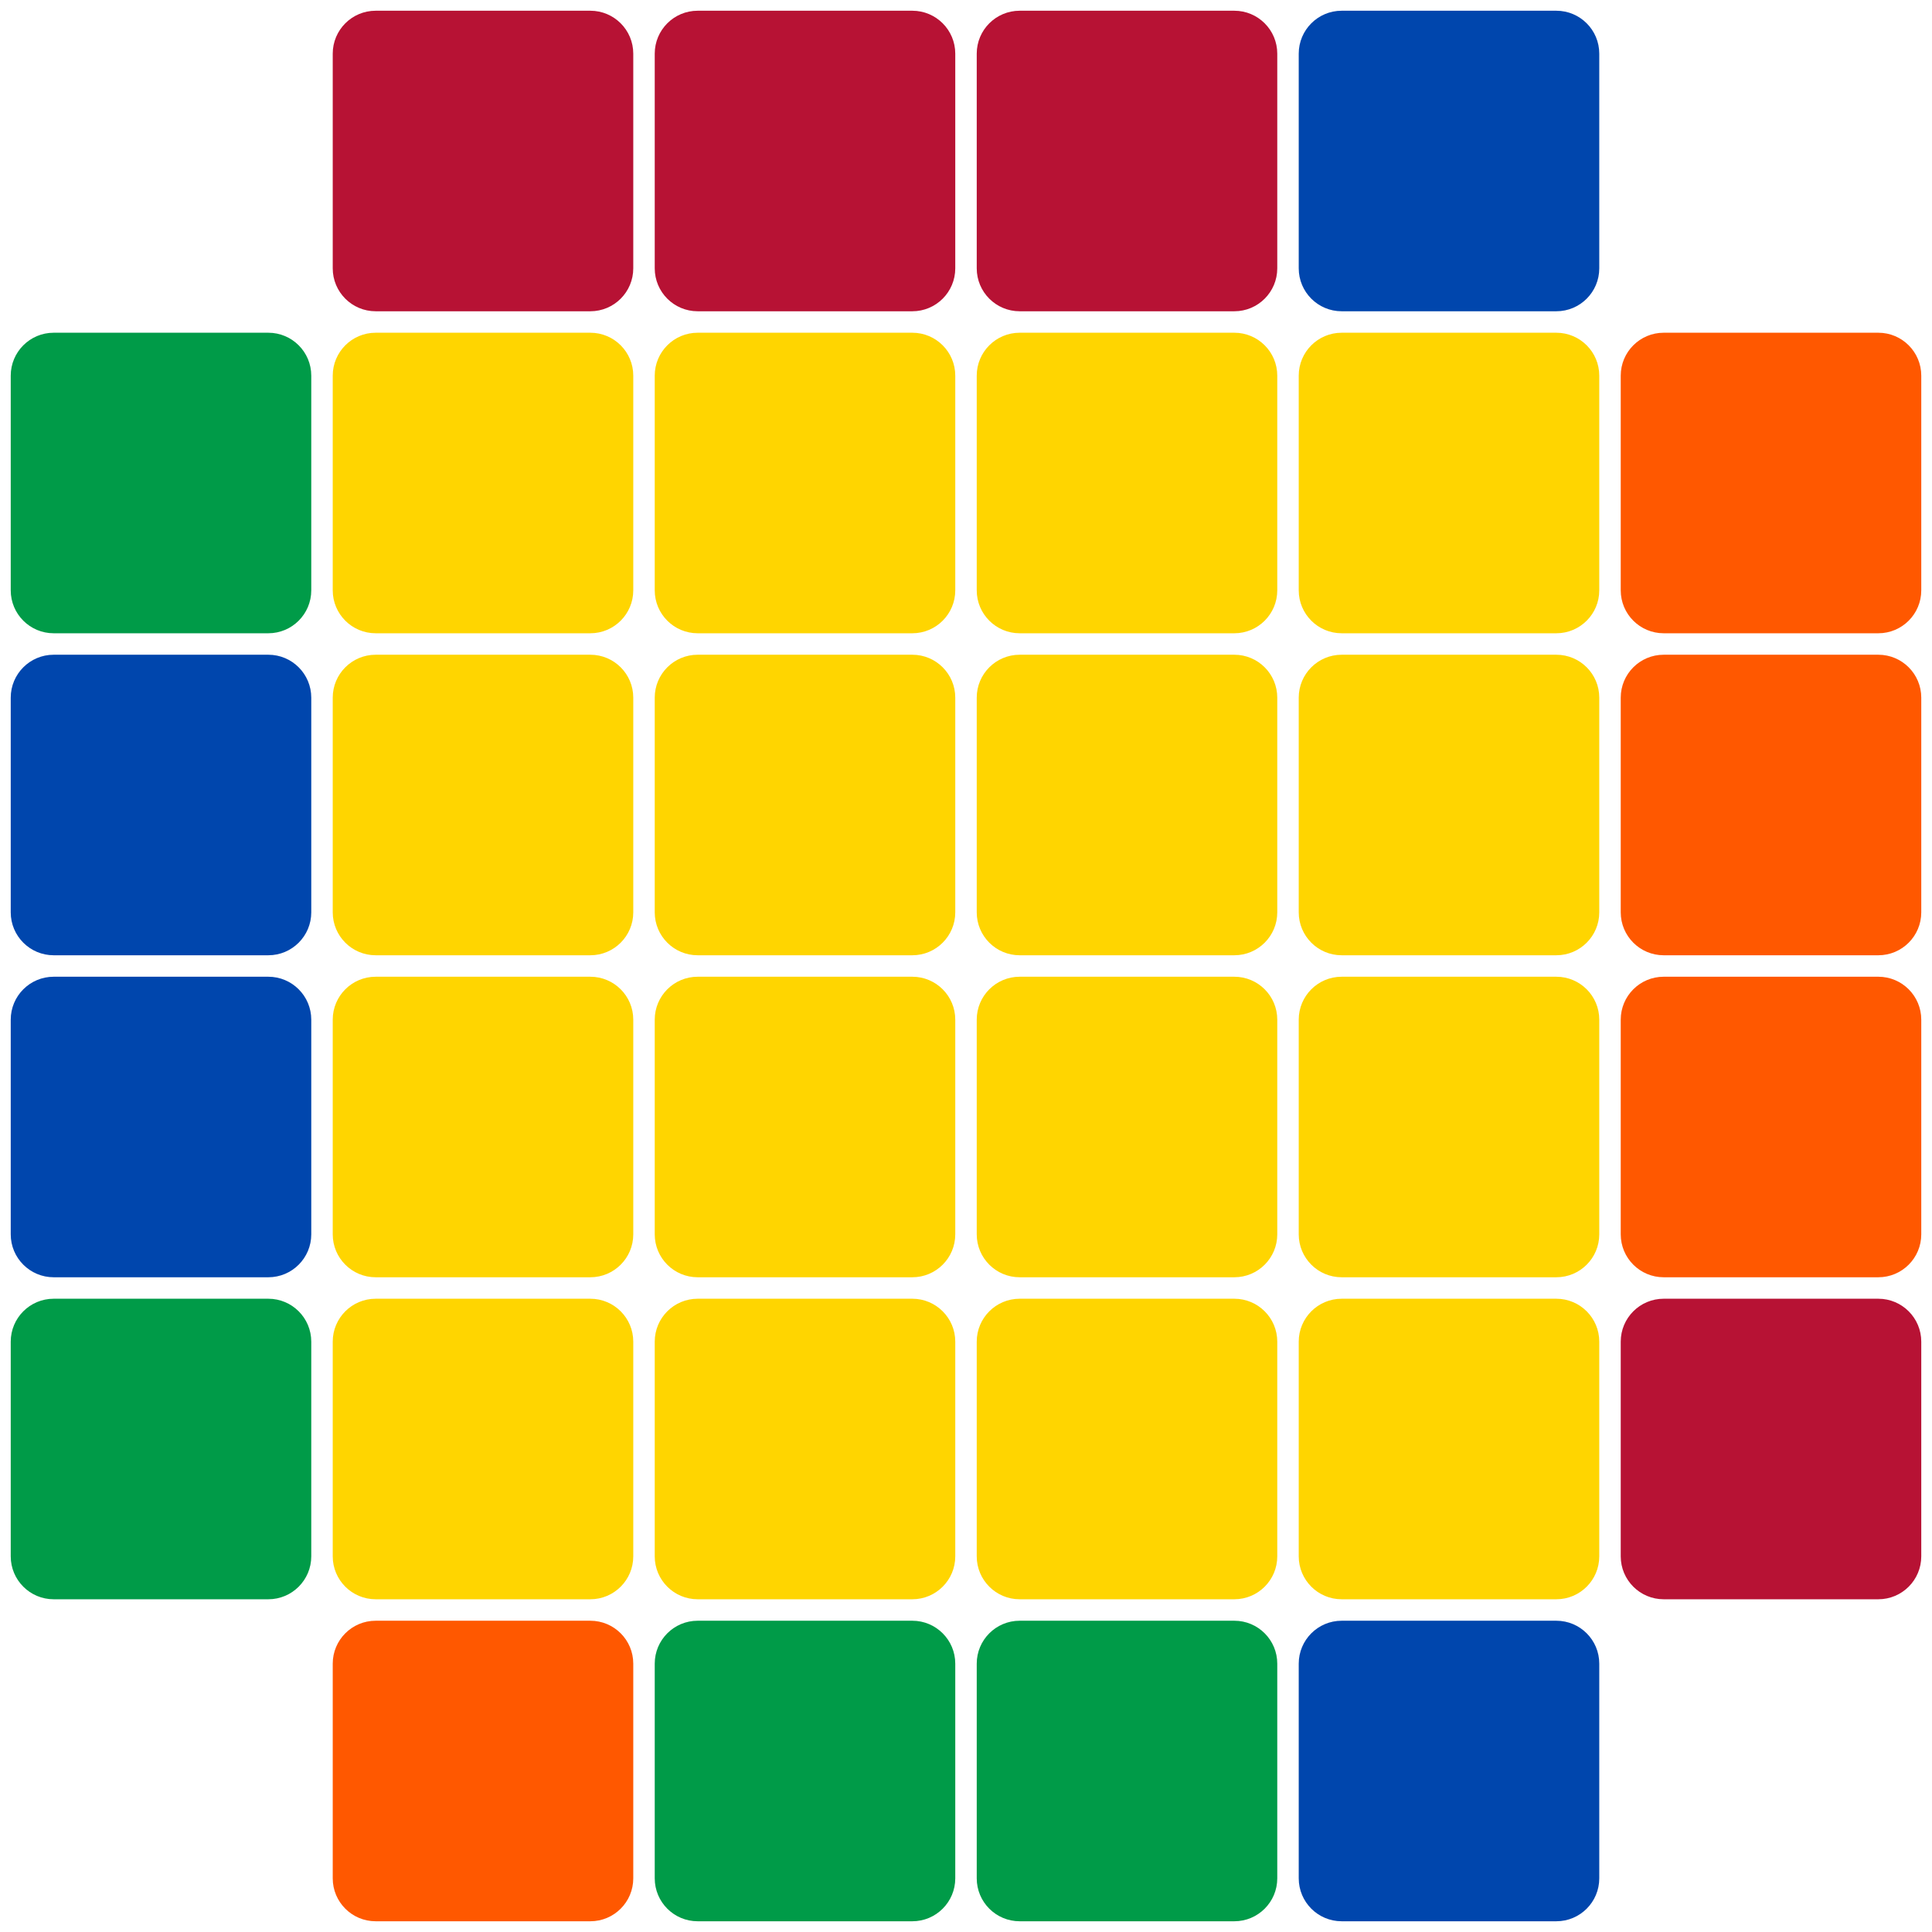
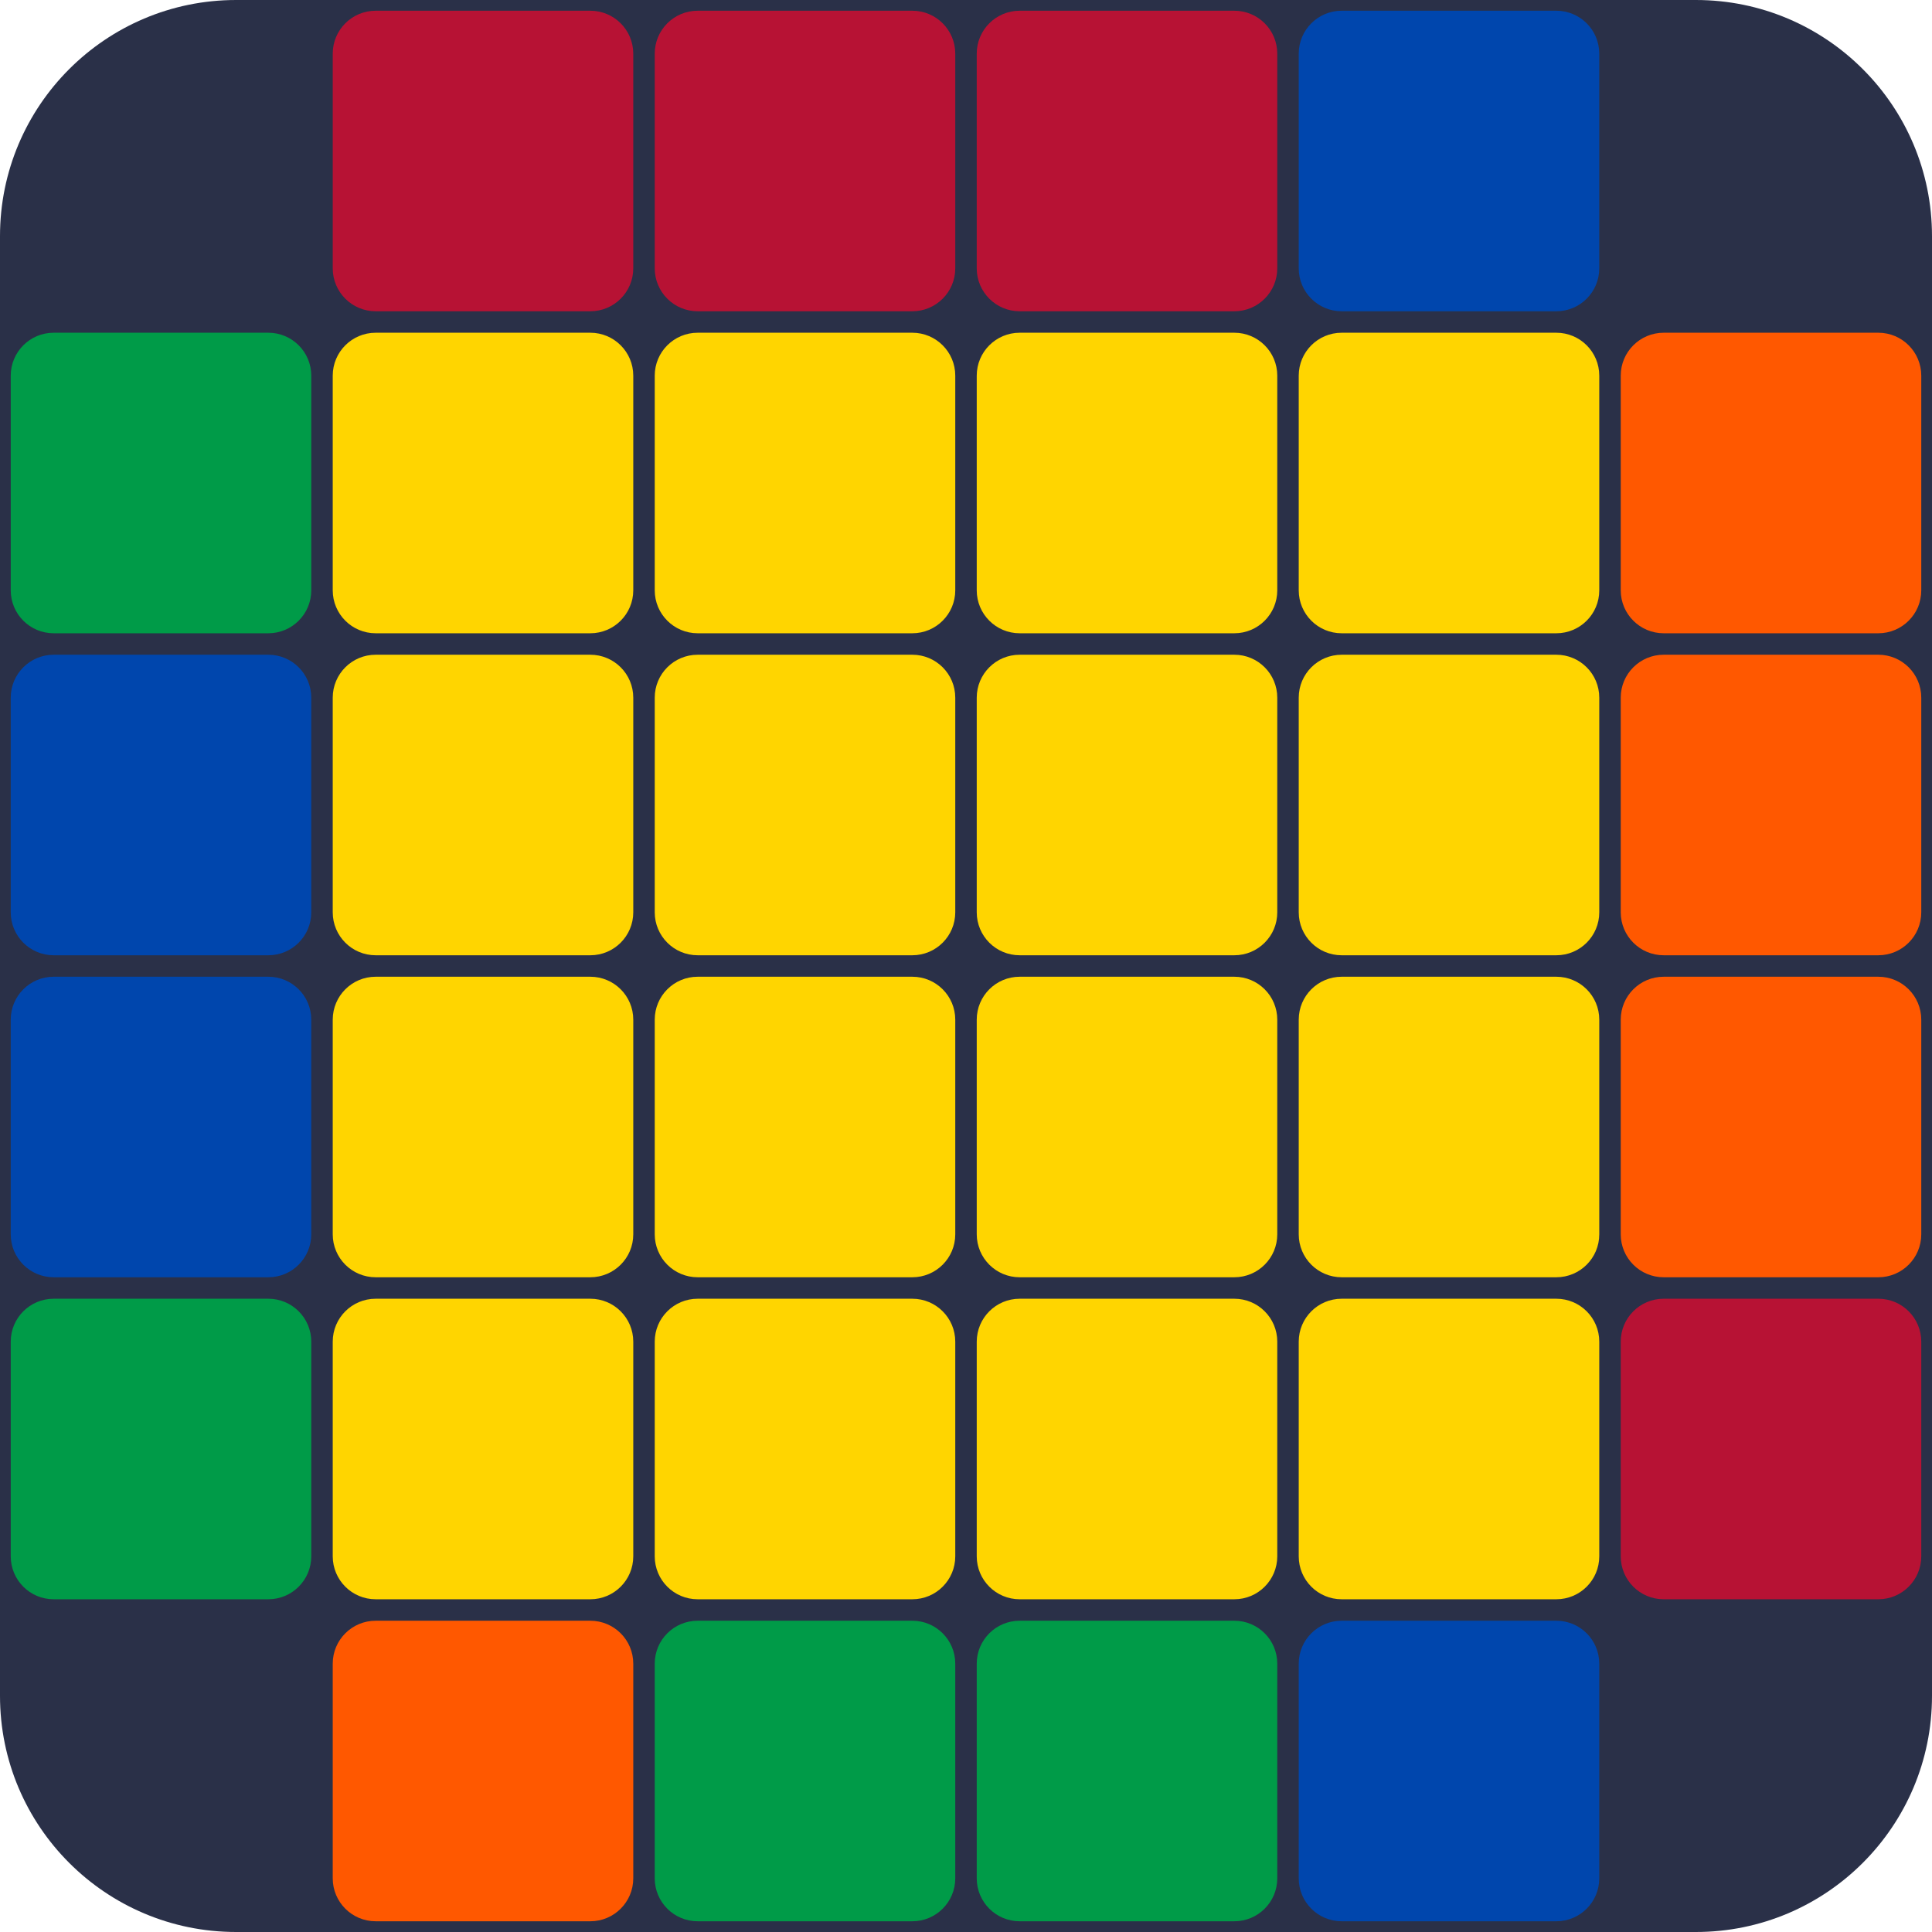
<svg xmlns="http://www.w3.org/2000/svg" viewBox="0 0 180 180">
+   <rect x="0" y="0" width="180" height="180" rx="22" fill="#2a3048" />
  <rect x="31" y="1" width="28" height="28" rx="4" fill="#b71234" />
  <rect x="61" y="1" width="28" height="28" rx="4" fill="#b71234" />
  <rect x="91" y="1" width="28" height="28" rx="4" fill="#b71234" />
  <rect x="121" y="1" width="28" height="28" rx="4" fill="#0046ad" />
  <rect x="1" y="31" width="28" height="28" rx="4" fill="#009b48" />
  <rect x="31" y="31" width="28" height="28" rx="4" fill="#ffd500" />
  <rect x="61" y="31" width="28" height="28" rx="4" fill="#ffd500" />
  <rect x="91" y="31" width="28" height="28" rx="4" fill="#ffd500" />
  <rect x="121" y="31" width="28" height="28" rx="4" fill="#ffd500" />
  <rect x="151" y="31" width="28" height="28" rx="4" fill="#ff5800" />
  <rect x="1" y="61" width="28" height="28" rx="4" fill="#0046ad" />
  <rect x="31" y="61" width="28" height="28" rx="4" fill="#ffd500" />
  <rect x="61" y="61" width="28" height="28" rx="4" fill="#ffd500" />
  <rect x="91" y="61" width="28" height="28" rx="4" fill="#ffd500" />
  <rect x="121" y="61" width="28" height="28" rx="4" fill="#ffd500" />
  <rect x="151" y="61" width="28" height="28" rx="4" fill="#ff5800" />
  <rect x="1" y="91" width="28" height="28" rx="4" fill="#0046ad" />
  <rect x="31" y="91" width="28" height="28" rx="4" fill="#ffd500" />
  <rect x="61" y="91" width="28" height="28" rx="4" fill="#ffd500" />
  <rect x="91" y="91" width="28" height="28" rx="4" fill="#ffd500" />
  <rect x="121" y="91" width="28" height="28" rx="4" fill="#ffd500" />
  <rect x="151" y="91" width="28" height="28" rx="4" fill="#ff5800" />
  <rect x="1" y="121" width="28" height="28" rx="4" fill="#009b48" />
  <rect x="31" y="121" width="28" height="28" rx="4" fill="#ffd500" />
  <rect x="61" y="121" width="28" height="28" rx="4" fill="#ffd500" />
  <rect x="91" y="121" width="28" height="28" rx="4" fill="#ffd500" />
  <rect x="121" y="121" width="28" height="28" rx="4" fill="#ffd500" />
  <rect x="151" y="121" width="28" height="28" rx="4" fill="#b71234" />
  <rect x="31" y="151" width="28" height="28" rx="4" fill="#ff5800" />
  <rect x="61" y="151" width="28" height="28" rx="4" fill="#009b48" />
  <rect x="91" y="151" width="28" height="28" rx="4" fill="#009b48" />
  <rect x="121" y="151" width="28" height="28" rx="4" fill="#0046ad" />
</svg>
